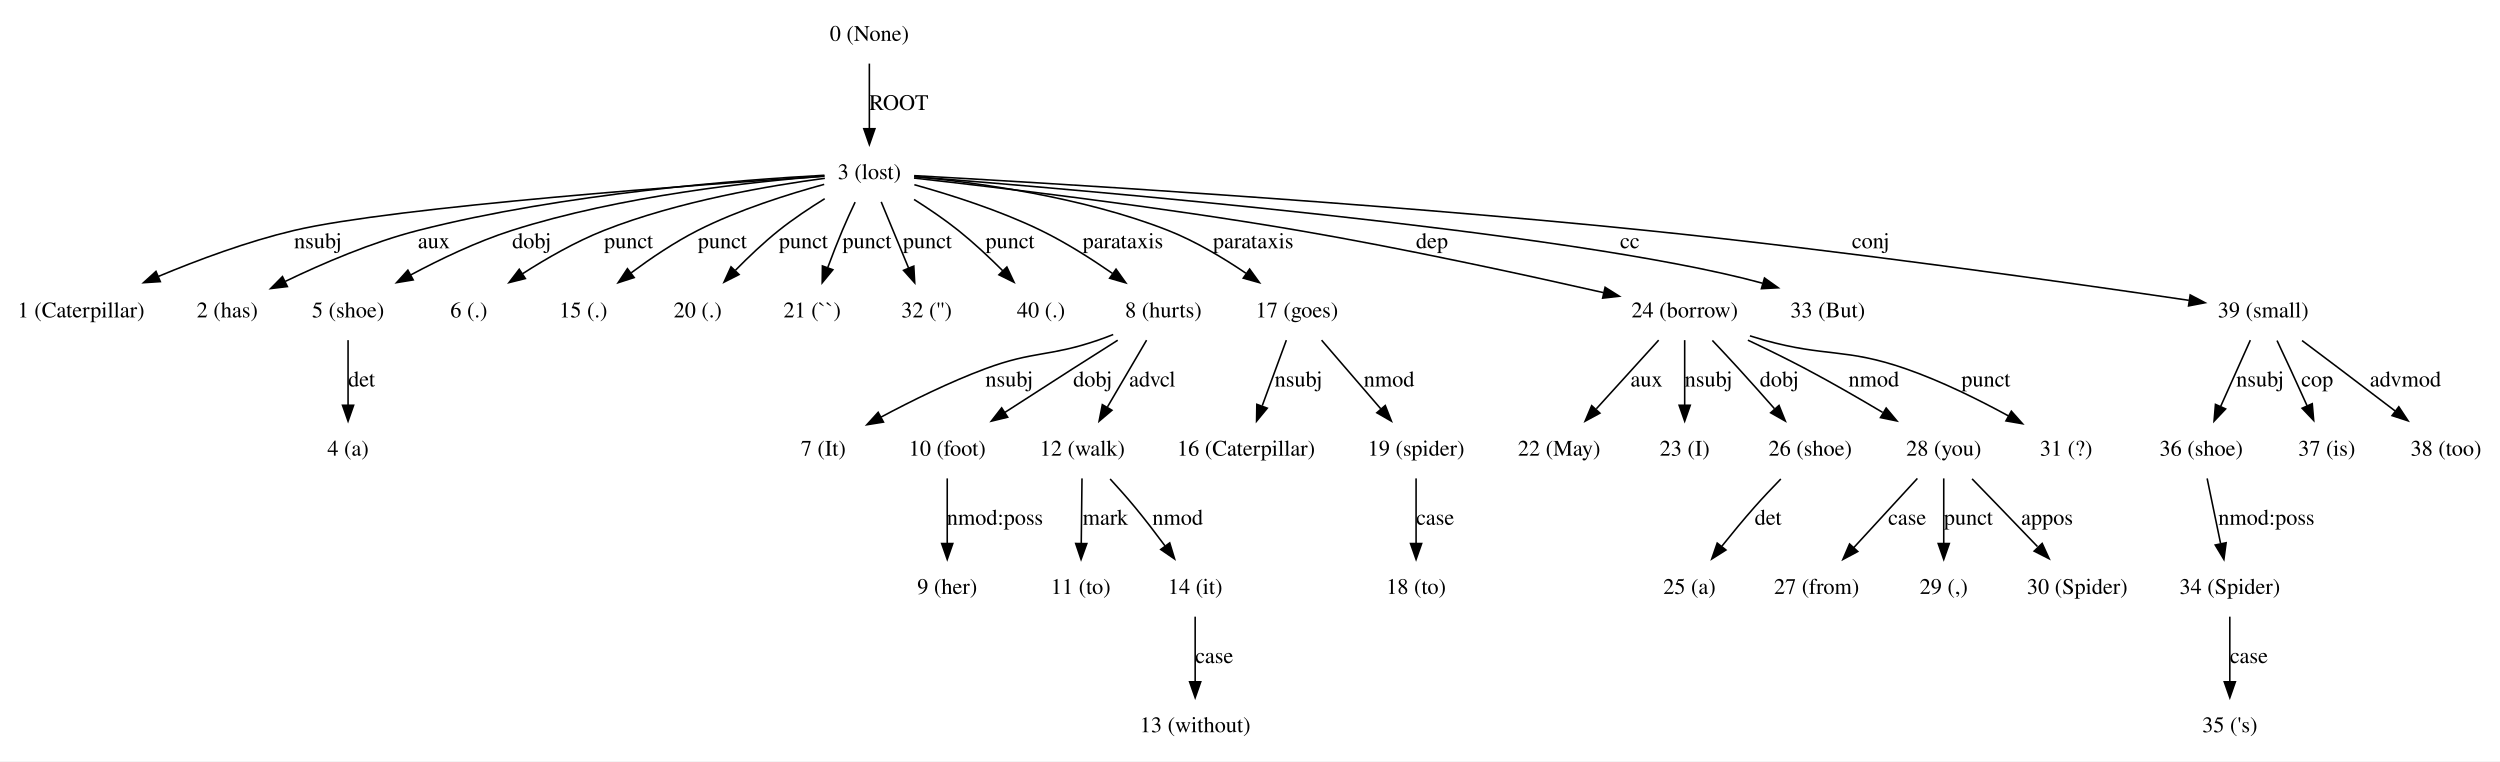
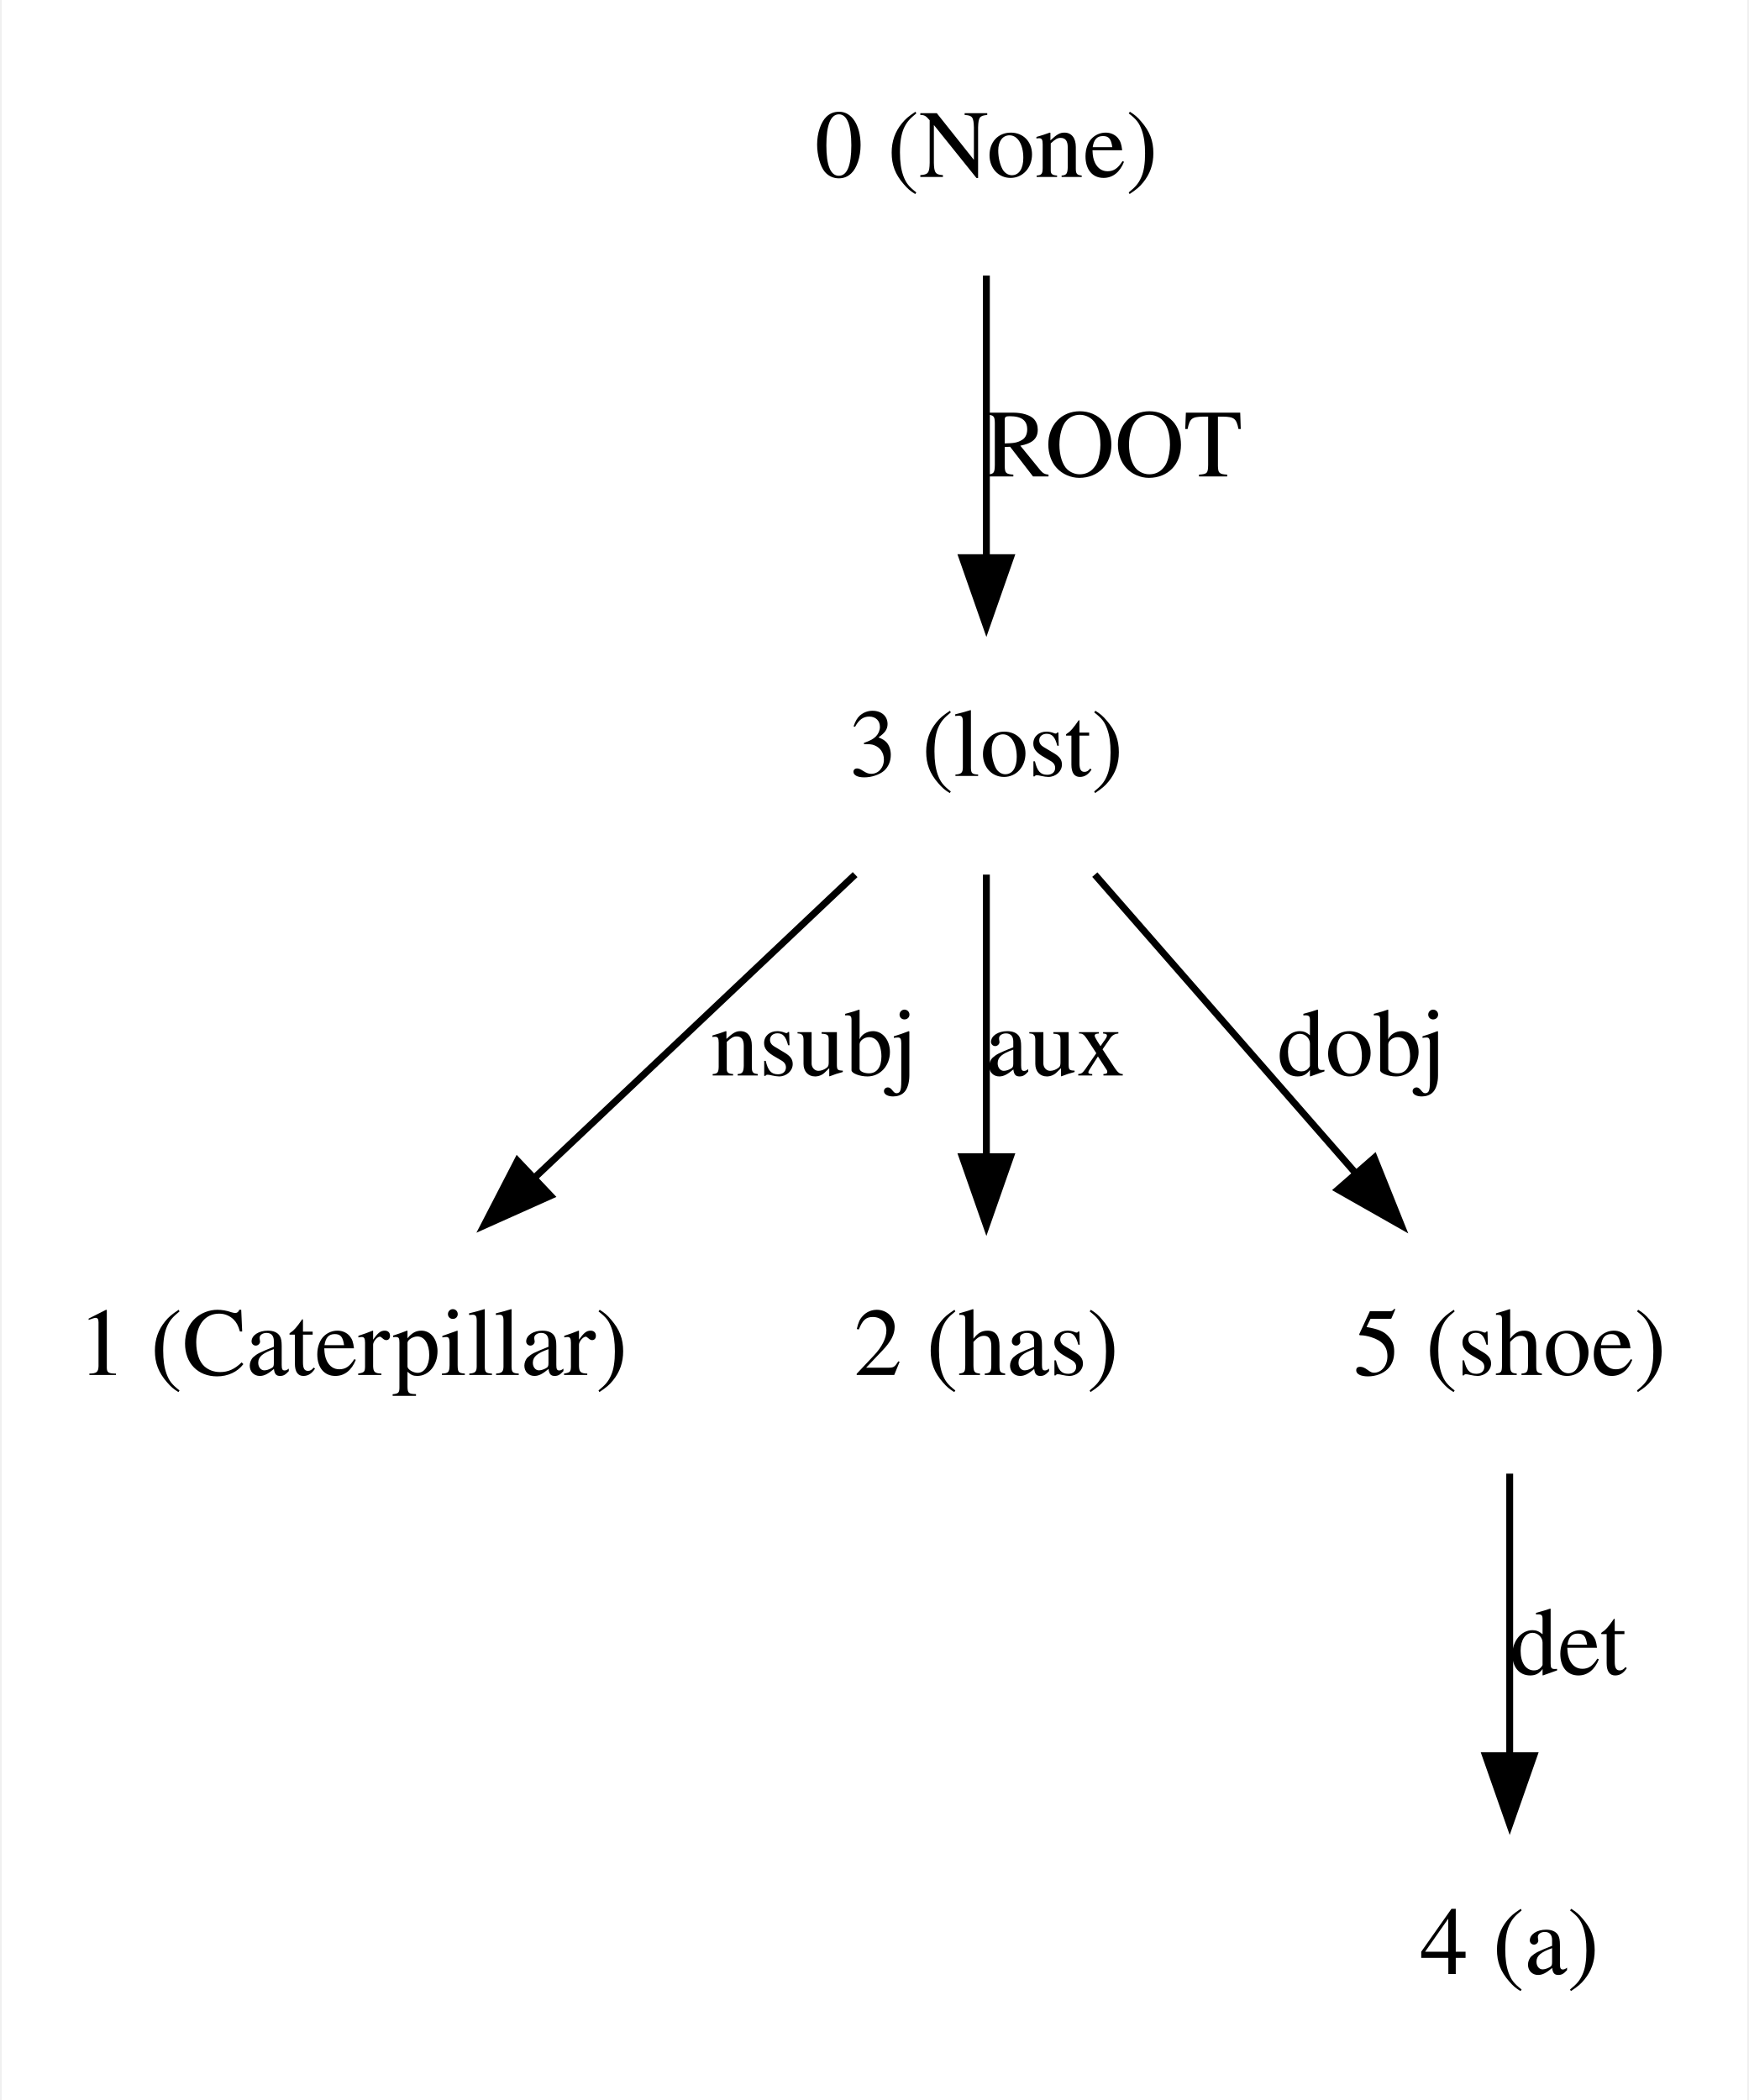
- <svg xmlns="http://www.w3.org/2000/svg" width="1573pt" height="479pt" viewBox="0.00 0.00 1573.00 479.00">
-   <g id="graph0" class="graph" transform="scale(1 1) rotate(0) translate(4 475)">
-     <polygon fill="#ffffff" stroke="transparent" points="-4,4 -4,-475 1569,-475 1569,4 -4,4" />
+ <svg xmlns="http://www.w3.org/2000/svg" width="254pt" height="305pt" viewBox="0.00 0.00 253.50 305.00">
+   <g id="graph0" class="graph" transform="scale(1 1) rotate(0) translate(4 301)">
+     <polygon fill="#ffffff" stroke="transparent" points="-4,4 -4,-301 249.5,-301 249.5,4 -4,4" />
    <g id="node1" class="node">
-       <text text-anchor="middle" x="543" y="-449.3" font-family="Times,serif" font-size="14.00" fill="#000000">0 (None)</text>
+       <text text-anchor="middle" x="139" y="-275.3" font-family="Times,serif" font-size="14.00" fill="#000000">0 (None)</text>
    </g>
    <g id="node2" class="node">
-       <text text-anchor="middle" x="543" y="-362.3" font-family="Times,serif" font-size="14.00" fill="#000000">3 (lost)</text>
+       <text text-anchor="middle" x="139" y="-188.3" font-family="Times,serif" font-size="14.00" fill="#000000">3 (lost)</text>
    </g>
    <g id="edge1" class="edge">
-       <path fill="none" stroke="#000000" d="M543,-434.974C543,-423.192 543,-407.561 543,-394.158" />
-       <polygon fill="#000000" stroke="#000000" points="546.5,-394.003 543,-384.003 539.5,-394.003 546.5,-394.003" />
-       <text text-anchor="middle" x="561.5" y="-405.8" font-family="Times,serif" font-size="14.00" fill="#000000">ROOT</text>
+       <path fill="none" stroke="#000000" d="M139,-260.974C139,-249.192 139,-233.561 139,-220.158" />
+       <polygon fill="#000000" stroke="#000000" points="142.5,-220.003 139,-210.003 135.5,-220.003 142.5,-220.003" />
+       <text text-anchor="middle" x="157.5" y="-231.8" font-family="Times,serif" font-size="14.00" fill="#000000">ROOT</text>
    </g>
    <g id="node3" class="node">
-       <text text-anchor="middle" x="47" y="-275.3" font-family="Times,serif" font-size="14.00" fill="#000000">1 (Caterpillar)</text>
+       <text text-anchor="middle" x="47" y="-101.3" font-family="Times,serif" font-size="14.00" fill="#000000">1 (Caterpillar)</text>
    </g>
    <g id="edge2" class="edge">
-       <path fill="none" stroke="#000000" d="M514.75,-364.16C441.088,-359.207 244.472,-344.955 181,-330 151.889,-323.141 120.587,-311.486 95.563,-301.048" />
-       <polygon fill="#000000" stroke="#000000" points="96.87,-297.801 86.297,-297.12 94.137,-304.246 96.87,-297.801" />
-       <text text-anchor="middle" x="196" y="-318.8" font-family="Times,serif" font-size="14.00" fill="#000000">nsubj</text>
+       <path fill="none" stroke="#000000" d="M119.938,-173.974C106.492,-161.259 88.305,-144.06 73.456,-130.018" />
+       <polygon fill="#000000" stroke="#000000" points="75.709,-127.331 66.038,-123.003 70.899,-132.417 75.709,-127.331" />
+       <text text-anchor="middle" x="114" y="-144.8" font-family="Times,serif" font-size="14.00" fill="#000000">nsubj</text>
    </g>
    <g id="node4" class="node">
-       <text text-anchor="middle" x="139" y="-275.3" font-family="Times,serif" font-size="14.00" fill="#000000">2 (has)</text>
+       <text text-anchor="middle" x="139" y="-101.3" font-family="Times,serif" font-size="14.00" fill="#000000">2 (has)</text>
    </g>
    <g id="edge3" class="edge">
-       <path fill="none" stroke="#000000" d="M514.754,-364.74C463.204,-361.931 350.73,-353.443 259,-330 229.893,-322.561 198.714,-309.129 175.435,-297.916" />
-       <polygon fill="#000000" stroke="#000000" points="176.808,-294.691 166.288,-293.43 173.725,-300.976 176.808,-294.691" />
-       <text text-anchor="middle" x="269" y="-318.8" font-family="Times,serif" font-size="14.00" fill="#000000">aux</text>
+       <path fill="none" stroke="#000000" d="M139,-173.974C139,-162.192 139,-146.561 139,-133.158" />
+       <polygon fill="#000000" stroke="#000000" points="142.5,-133.003 139,-123.003 135.5,-133.003 142.5,-133.003" />
+       <text text-anchor="middle" x="149" y="-144.8" font-family="Times,serif" font-size="14.00" fill="#000000">aux</text>
    </g>
    <g id="node5" class="node">
-       <text text-anchor="middle" x="215" y="-275.3" font-family="Times,serif" font-size="14.00" fill="#000000">5 (shoe)</text>
+       <text text-anchor="middle" x="215" y="-101.3" font-family="Times,serif" font-size="14.00" fill="#000000">5 (shoe)</text>
    </g>
    <g id="edge4" class="edge">
-       <path fill="none" stroke="#000000" d="M514.66,-364.207C471.372,-360.862 386.584,-351.909 318,-330 296.111,-323.008 273.074,-311.986 254.349,-301.976" />
-       <polygon fill="#000000" stroke="#000000" points="255.983,-298.88 245.528,-297.165 252.631,-305.026 255.983,-298.88" />
-       <text text-anchor="middle" x="330.5" y="-318.8" font-family="Times,serif" font-size="14.00" fill="#000000">dobj</text>
+       <path fill="none" stroke="#000000" d="M154.747,-173.974C165.651,-161.492 180.328,-144.69 192.467,-130.794" />
+       <polygon fill="#000000" stroke="#000000" points="195.33,-132.837 199.273,-123.003 190.058,-128.232 195.33,-132.837" />
+       <text text-anchor="middle" x="193.5" y="-144.8" font-family="Times,serif" font-size="14.00" fill="#000000">dobj</text>
    </g>
    <g id="node6" class="node">
-       <text text-anchor="middle" x="291" y="-275.3" font-family="Times,serif" font-size="14.00" fill="#000000">6 (.)</text>
+       <text text-anchor="middle" x="215" y="-14.3" font-family="Times,serif" font-size="14.00" fill="#000000">4 (a)</text>
    </g>
    <g id="edge5" class="edge">
-       <path fill="none" stroke="#000000" d="M514.998,-362.816C481.149,-358.326 422.891,-348.532 376,-330 358.206,-322.968 339.836,-312.424 324.746,-302.746" />
-       <polygon fill="#000000" stroke="#000000" points="326.549,-299.743 316.269,-297.18 322.707,-305.595 326.549,-299.743" />
-       <text text-anchor="middle" x="391.5" y="-318.8" font-family="Times,serif" font-size="14.00" fill="#000000">punct</text>
-     </g>
-     <g id="node7" class="node">
-       <text text-anchor="middle" x="363" y="-275.3" font-family="Times,serif" font-size="14.00" fill="#000000">15 (.)</text>
-     </g>
-     <g id="edge6" class="edge">
-       <path fill="none" stroke="#000000" d="M514.573,-358.996C492.248,-352.918 460.74,-343.043 435,-330 420.456,-322.63 405.56,-312.573 393.118,-303.336" />
-       <polygon fill="#000000" stroke="#000000" points="395.012,-300.379 384.932,-297.116 390.777,-305.953 395.012,-300.379" />
-       <text text-anchor="middle" x="450.5" y="-318.8" font-family="Times,serif" font-size="14.00" fill="#000000">punct</text>
-     </g>
-     <g id="node8" class="node">
-       <text text-anchor="middle" x="435" y="-275.3" font-family="Times,serif" font-size="14.00" fill="#000000">20 (.)</text>
-     </g>
-     <g id="edge7" class="edge">
-       <path fill="none" stroke="#000000" d="M514.903,-349.972C505.412,-344.116 494.959,-337.162 486,-330 476.565,-322.458 466.998,-313.358 458.739,-304.945" />
-       <polygon fill="#000000" stroke="#000000" points="461.016,-302.262 451.564,-297.476 455.968,-307.112 461.016,-302.262" />
-       <text text-anchor="middle" x="501.5" y="-318.8" font-family="Times,serif" font-size="14.00" fill="#000000">punct</text>
-     </g>
-     <g id="node9" class="node">
-       <text text-anchor="middle" x="507" y="-275.3" font-family="Times,serif" font-size="14.00" fill="#000000">21 (``)</text>
-     </g>
-     <g id="edge8" class="edge">
-       <path fill="none" stroke="#000000" d="M534.049,-347.821C531.36,-342.157 528.47,-335.86 526,-330 522.836,-322.493 519.648,-314.258 516.811,-306.636" />
-       <polygon fill="#000000" stroke="#000000" points="520.039,-305.272 513.316,-297.084 513.465,-307.677 520.039,-305.272" />
-       <text text-anchor="middle" x="541.5" y="-318.8" font-family="Times,serif" font-size="14.00" fill="#000000">punct</text>
-     </g>
-     <g id="node10" class="node">
-       <text text-anchor="middle" x="579" y="-275.3" font-family="Times,serif" font-size="14.00" fill="#000000">32 ('')</text>
-     </g>
-     <g id="edge9" class="edge">
-       <path fill="none" stroke="#000000" d="M550.459,-347.974C555.431,-335.959 562.059,-319.94 567.677,-306.365" />
-       <polygon fill="#000000" stroke="#000000" points="570.961,-307.582 571.55,-297.003 564.493,-304.905 570.961,-307.582" />
-       <text text-anchor="middle" x="579.5" y="-318.8" font-family="Times,serif" font-size="14.00" fill="#000000">punct</text>
-     </g>
-     <g id="node11" class="node">
-       <text text-anchor="middle" x="651" y="-275.3" font-family="Times,serif" font-size="14.00" fill="#000000">40 (.)</text>
-     </g>
-     <g id="edge10" class="edge">
-       <path fill="none" stroke="#000000" d="M571.118,-349.501C580.284,-343.713 590.327,-336.921 599,-330 608.632,-322.314 618.466,-313.089 626.953,-304.611" />
-       <polygon fill="#000000" stroke="#000000" points="629.515,-306.997 634.025,-297.409 624.521,-302.092 629.515,-306.997" />
-       <text text-anchor="middle" x="631.5" y="-318.8" font-family="Times,serif" font-size="14.00" fill="#000000">punct</text>
-     </g>
-     <g id="node12" class="node">
-       <text text-anchor="middle" x="728" y="-275.3" font-family="Times,serif" font-size="14.00" fill="#000000">8 (hurts)</text>
-     </g>
-     <g id="edge11" class="edge">
-       <path fill="none" stroke="#000000" d="M571.316,-358.772C593.58,-352.571 625.059,-342.639 651,-330 666.49,-322.453 682.543,-312.255 695.958,-302.962" />
-       <polygon fill="#000000" stroke="#000000" points="698.214,-305.654 704.359,-297.023 694.173,-299.938 698.214,-305.654" />
-       <text text-anchor="middle" x="702.5" y="-318.8" font-family="Times,serif" font-size="14.00" fill="#000000">parataxis</text>
-     </g>
-     <g id="node13" class="node">
-       <text text-anchor="middle" x="812" y="-275.3" font-family="Times,serif" font-size="14.00" fill="#000000">17 (goes)</text>
-     </g>
-     <g id="edge12" class="edge">
-       <path fill="none" stroke="#000000" d="M571.304,-363.875C608.911,-360.322 676.898,-351.331 731,-330 748.155,-323.236 765.658,-312.753 779.983,-303.047" />
-       <polygon fill="#000000" stroke="#000000" points="782.254,-305.73 788.46,-297.143 778.254,-299.986 782.254,-305.73" />
-       <text text-anchor="middle" x="784.5" y="-318.8" font-family="Times,serif" font-size="14.00" fill="#000000">parataxis</text>
-     </g>
-     <g id="node14" class="node">
-       <text text-anchor="middle" x="1056" y="-275.3" font-family="Times,serif" font-size="14.00" fill="#000000">24 (borrow)</text>
-     </g>
-     <g id="edge13" class="edge">
-       <path fill="none" stroke="#000000" d="M571.09,-362.952C620.279,-357.458 725.139,-345.056 813,-330 879.639,-318.581 955.836,-302.01 1004.866,-290.887" />
-       <polygon fill="#000000" stroke="#000000" points="1005.93,-294.234 1014.902,-288.6 1004.375,-287.409 1005.93,-294.234" />
-       <text text-anchor="middle" x="897" y="-318.8" font-family="Times,serif" font-size="14.00" fill="#000000">dep</text>
-     </g>
-     <g id="node15" class="node">
-       <text text-anchor="middle" x="1146" y="-275.3" font-family="Times,serif" font-size="14.00" fill="#000000">33 (But)</text>
-     </g>
-     <g id="edge14" class="edge">
-       <path fill="none" stroke="#000000" d="M571.101,-363.848C667.517,-356.271 985.079,-329.657 1104.887,-296.813" />
-       <polygon fill="#000000" stroke="#000000" points="1106.218,-300.072 1114.849,-293.926 1104.27,-293.348 1106.218,-300.072" />
-       <text text-anchor="middle" x="1021.5" y="-318.8" font-family="Times,serif" font-size="14.00" fill="#000000">cc</text>
-     </g>
-     <g id="node16" class="node">
-       <text text-anchor="middle" x="1420" y="-275.3" font-family="Times,serif" font-size="14.00" fill="#000000">39 (small)</text>
-     </g>
-     <g id="edge15" class="edge">
-       <path fill="none" stroke="#000000" d="M571.164,-364.492C646.198,-360.352 857.131,-347.915 1032,-330 1155.523,-317.346 1300.429,-296.766 1373.231,-286.027" />
-       <polygon fill="#000000" stroke="#000000" points="1374.058,-289.443 1383.438,-284.516 1373.033,-282.518 1374.058,-289.443" />
-       <text text-anchor="middle" x="1173" y="-318.8" font-family="Times,serif" font-size="14.00" fill="#000000">conj</text>
-     </g>
-     <g id="node17" class="node">
-       <text text-anchor="middle" x="215" y="-188.3" font-family="Times,serif" font-size="14.00" fill="#000000">4 (a)</text>
-     </g>
-     <g id="edge16" class="edge">
-       <path fill="none" stroke="#000000" d="M215,-260.974C215,-249.192 215,-233.561 215,-220.158" />
-       <polygon fill="#000000" stroke="#000000" points="218.5,-220.003 215,-210.003 211.5,-220.003 218.5,-220.003" />
-       <text text-anchor="middle" x="223.5" y="-231.8" font-family="Times,serif" font-size="14.00" fill="#000000">det</text>
-     </g>
-     <g id="node18" class="node">
-       <text text-anchor="middle" x="514" y="-188.3" font-family="Times,serif" font-size="14.00" fill="#000000">7 (It)</text>
-     </g>
-     <g id="edge17" class="edge">
-       <path fill="none" stroke="#000000" d="M696.422,-264.519C693.266,-263.259 690.088,-262.061 687,-261 656.213,-250.421 646.513,-254.345 616,-243 593.514,-234.639 569.462,-222.768 550.365,-212.581" />
-       <polygon fill="#000000" stroke="#000000" points="551.877,-209.42 541.417,-207.739 548.546,-215.576 551.877,-209.42" />
-       <text text-anchor="middle" x="631" y="-231.8" font-family="Times,serif" font-size="14.00" fill="#000000">nsubj</text>
-     </g>
-     <g id="node19" class="node">
-       <text text-anchor="middle" x="592" y="-188.3" font-family="Times,serif" font-size="14.00" fill="#000000">10 (foot)</text>
-     </g>
-     <g id="edge18" class="edge">
-       <path fill="none" stroke="#000000" d="M699.26,-260.926C690.205,-255.211 680.174,-248.858 671,-243 657.004,-234.063 641.658,-224.176 628.245,-215.506" />
-       <polygon fill="#000000" stroke="#000000" points="630.04,-212.499 619.743,-210.005 626.238,-218.376 630.04,-212.499" />
-       <text text-anchor="middle" x="683.5" y="-231.8" font-family="Times,serif" font-size="14.00" fill="#000000">dobj</text>
-     </g>
-     <g id="node20" class="node">
-       <text text-anchor="middle" x="677" y="-188.3" font-family="Times,serif" font-size="14.00" fill="#000000">12 (walk)</text>
-     </g>
-     <g id="edge19" class="edge">
-       <path fill="none" stroke="#000000" d="M717.433,-260.974C710.321,-248.842 700.817,-232.629 692.81,-218.97" />
-       <polygon fill="#000000" stroke="#000000" points="695.63,-216.86 687.554,-210.003 689.591,-220.4 695.63,-216.86" />
-       <text text-anchor="middle" x="721" y="-231.8" font-family="Times,serif" font-size="14.00" fill="#000000">advcl</text>
-     </g>
-     <g id="node25" class="node">
-       <text text-anchor="middle" x="780" y="-188.3" font-family="Times,serif" font-size="14.00" fill="#000000">16 (Caterpillar)</text>
-     </g>
-     <g id="edge24" class="edge">
-       <path fill="none" stroke="#000000" d="M805.37,-260.974C800.993,-249.075 795.173,-233.251 790.211,-219.761" />
-       <polygon fill="#000000" stroke="#000000" points="793.359,-218.18 786.622,-210.003 786.789,-220.597 793.359,-218.18" />
-       <text text-anchor="middle" x="813" y="-231.8" font-family="Times,serif" font-size="14.00" fill="#000000">nsubj</text>
-     </g>
-     <g id="node26" class="node">
-       <text text-anchor="middle" x="887" y="-188.3" font-family="Times,serif" font-size="14.00" fill="#000000">19 (spider)</text>
-     </g>
-     <g id="edge25" class="edge">
-       <path fill="none" stroke="#000000" d="M827.54,-260.974C838.3,-248.492 852.785,-231.69 864.764,-217.794" />
-       <polygon fill="#000000" stroke="#000000" points="867.601,-219.863 871.48,-210.003 862.299,-215.292 867.601,-219.863" />
-       <text text-anchor="middle" x="870" y="-231.8" font-family="Times,serif" font-size="14.00" fill="#000000">nmod</text>
-     </g>
-     <g id="node28" class="node">
-       <text text-anchor="middle" x="977" y="-188.3" font-family="Times,serif" font-size="14.00" fill="#000000">22 (May)</text>
-     </g>
-     <g id="edge27" class="edge">
-       <path fill="none" stroke="#000000" d="M1039.631,-260.974C1028.297,-248.492 1013.04,-231.69 1000.423,-217.794" />
-       <polygon fill="#000000" stroke="#000000" points="1002.662,-215.054 993.348,-210.003 997.479,-219.76 1002.662,-215.054" />
-       <text text-anchor="middle" x="1032" y="-231.8" font-family="Times,serif" font-size="14.00" fill="#000000">aux</text>
-     </g>
-     <g id="node29" class="node">
-       <text text-anchor="middle" x="1056" y="-188.3" font-family="Times,serif" font-size="14.00" fill="#000000">23 (I)</text>
-     </g>
-     <g id="edge28" class="edge">
-       <path fill="none" stroke="#000000" d="M1056,-260.974C1056,-249.192 1056,-233.561 1056,-220.158" />
-       <polygon fill="#000000" stroke="#000000" points="1059.5,-220.003 1056,-210.003 1052.5,-220.003 1059.5,-220.003" />
-       <text text-anchor="middle" x="1071" y="-231.8" font-family="Times,serif" font-size="14.00" fill="#000000">nsubj</text>
-     </g>
-     <g id="node30" class="node">
-       <text text-anchor="middle" x="1135" y="-188.3" font-family="Times,serif" font-size="14.00" fill="#000000">26 (shoe)</text>
-     </g>
-     <g id="edge29" class="edge">
-       <path fill="none" stroke="#000000" d="M1073.418,-260.798C1078.777,-255.133 1084.668,-248.841 1090,-243 1097.404,-234.89 1105.367,-225.941 1112.506,-217.834" />
-       <polygon fill="#000000" stroke="#000000" points="1115.355,-219.895 1119.32,-210.07 1110.093,-215.278 1115.355,-219.895" />
-       <text text-anchor="middle" x="1115.5" y="-231.8" font-family="Times,serif" font-size="14.00" fill="#000000">dobj</text>
-     </g>
-     <g id="node31" class="node">
-       <text text-anchor="middle" x="1219" y="-188.3" font-family="Times,serif" font-size="14.00" fill="#000000">28 (you)</text>
-     </g>
-     <g id="edge30" class="edge">
-       <path fill="none" stroke="#000000" d="M1095.771,-260.966C1107.541,-255.413 1120.383,-249.141 1132,-243 1148.151,-234.462 1165.589,-224.411 1180.582,-215.5" />
-       <polygon fill="#000000" stroke="#000000" points="1182.785,-218.26 1189.568,-210.122 1179.19,-212.254 1182.785,-218.26" />
-       <text text-anchor="middle" x="1175" y="-231.8" font-family="Times,serif" font-size="14.00" fill="#000000">nmod</text>
-     </g>
-     <g id="node32" class="node">
-       <text text-anchor="middle" x="1296" y="-188.3" font-family="Times,serif" font-size="14.00" fill="#000000">31 (?)</text>
-     </g>
-     <g id="edge31" class="edge">
-       <path fill="none" stroke="#000000" d="M1097.047,-263.686C1100.061,-262.727 1103.068,-261.82 1106,-261 1144.867,-250.136 1156.868,-256.214 1195,-243 1217.331,-235.262 1240.98,-223.533 1259.776,-213.273" />
-       <polygon fill="#000000" stroke="#000000" points="1261.545,-216.294 1268.586,-208.378 1258.145,-210.175 1261.545,-216.294" />
-       <text text-anchor="middle" x="1245.5" y="-231.8" font-family="Times,serif" font-size="14.00" fill="#000000">punct</text>
-     </g>
-     <g id="node39" class="node">
-       <text text-anchor="middle" x="1381" y="-188.3" font-family="Times,serif" font-size="14.00" fill="#000000">36 (shoe)</text>
-     </g>
-     <g id="edge38" class="edge">
-       <path fill="none" stroke="#000000" d="M1411.919,-260.974C1406.533,-248.958 1399.352,-232.94 1393.267,-219.365" />
-       <polygon fill="#000000" stroke="#000000" points="1396.355,-217.697 1389.071,-210.003 1389.967,-220.56 1396.355,-217.697" />
-       <text text-anchor="middle" x="1418" y="-231.8" font-family="Times,serif" font-size="14.00" fill="#000000">nsubj</text>
-     </g>
-     <g id="node40" class="node">
-       <text text-anchor="middle" x="1460" y="-188.3" font-family="Times,serif" font-size="14.00" fill="#000000">37 (is)</text>
-     </g>
-     <g id="edge39" class="edge">
-       <path fill="none" stroke="#000000" d="M1428.71,-260.715C1431.39,-255.047 1434.335,-248.774 1437,-243 1440.492,-235.435 1444.226,-227.214 1447.648,-219.625" />
-       <polygon fill="#000000" stroke="#000000" points="1450.865,-221.004 1451.774,-210.448 1444.481,-218.133 1450.865,-221.004" />
-       <text text-anchor="middle" x="1454" y="-231.8" font-family="Times,serif" font-size="14.00" fill="#000000">cop</text>
-     </g>
-     <g id="node41" class="node">
-       <text text-anchor="middle" x="1535" y="-188.3" font-family="Times,serif" font-size="14.00" fill="#000000">38 (too)</text>
-     </g>
-     <g id="edge40" class="edge">
-       <path fill="none" stroke="#000000" d="M1444.444,-260.719C1452.004,-255.052 1460.354,-248.777 1468,-243 1479.432,-234.362 1491.932,-224.863 1503.005,-216.427" />
-       <polygon fill="#000000" stroke="#000000" points="1505.323,-219.062 1511.155,-210.216 1501.08,-213.494 1505.323,-219.062" />
-       <text text-anchor="middle" x="1509.5" y="-231.8" font-family="Times,serif" font-size="14.00" fill="#000000">advmod</text>
-     </g>
-     <g id="node21" class="node">
-       <text text-anchor="middle" x="592" y="-101.3" font-family="Times,serif" font-size="14.00" fill="#000000">9 (her)</text>
-     </g>
-     <g id="edge20" class="edge">
-       <path fill="none" stroke="#000000" d="M592,-173.974C592,-162.192 592,-146.561 592,-133.158" />
-       <polygon fill="#000000" stroke="#000000" points="595.5,-133.003 592,-123.003 588.5,-133.003 595.5,-133.003" />
-       <text text-anchor="middle" x="622" y="-144.8" font-family="Times,serif" font-size="14.00" fill="#000000">nmod:poss</text>
-     </g>
-     <g id="node22" class="node">
-       <text text-anchor="middle" x="676" y="-101.3" font-family="Times,serif" font-size="14.00" fill="#000000">11 (to)</text>
-     </g>
-     <g id="edge21" class="edge">
-       <path fill="none" stroke="#000000" d="M676.793,-173.974C676.657,-162.192 676.478,-146.561 676.324,-133.158" />
-       <polygon fill="#000000" stroke="#000000" points="679.822,-132.962 676.207,-123.003 672.822,-133.043 679.822,-132.962" />
-       <text text-anchor="middle" x="691.5" y="-144.8" font-family="Times,serif" font-size="14.00" fill="#000000">mark</text>
-     </g>
-     <g id="node23" class="node">
-       <text text-anchor="middle" x="748" y="-101.3" font-family="Times,serif" font-size="14.00" fill="#000000">14 (it)</text>
-     </g>
-     <g id="edge22" class="edge">
-       <path fill="none" stroke="#000000" d="M694.496,-173.636C699.613,-168.075 705.136,-161.88 710,-156 716.409,-148.253 723.067,-139.564 728.986,-131.584" />
-       <polygon fill="#000000" stroke="#000000" points="731.982,-133.415 735.071,-123.28 726.336,-129.277 731.982,-133.415" />
-       <text text-anchor="middle" x="737" y="-144.8" font-family="Times,serif" font-size="14.00" fill="#000000">nmod</text>
-     </g>
-     <g id="node24" class="node">
-       <text text-anchor="middle" x="748" y="-14.3" font-family="Times,serif" font-size="14.00" fill="#000000">13 (without)</text>
-     </g>
-     <g id="edge23" class="edge">
-       <path fill="none" stroke="#000000" d="M748,-86.974C748,-75.192 748,-59.561 748,-46.158" />
-       <polygon fill="#000000" stroke="#000000" points="751.5,-46.003 748,-36.003 744.5,-46.003 751.5,-46.003" />
-       <text text-anchor="middle" x="760" y="-57.8" font-family="Times,serif" font-size="14.00" fill="#000000">case</text>
-     </g>
-     <g id="node27" class="node">
-       <text text-anchor="middle" x="887" y="-101.3" font-family="Times,serif" font-size="14.00" fill="#000000">18 (to)</text>
-     </g>
-     <g id="edge26" class="edge">
-       <path fill="none" stroke="#000000" d="M887,-173.974C887,-162.192 887,-146.561 887,-133.158" />
-       <polygon fill="#000000" stroke="#000000" points="890.5,-133.003 887,-123.003 883.5,-133.003 890.5,-133.003" />
-       <text text-anchor="middle" x="899" y="-144.8" font-family="Times,serif" font-size="14.00" fill="#000000">case</text>
-     </g>
-     <g id="node33" class="node">
-       <text text-anchor="middle" x="1059" y="-101.3" font-family="Times,serif" font-size="14.00" fill="#000000">25 (a)</text>
-     </g>
-     <g id="edge32" class="edge">
-       <path fill="none" stroke="#000000" d="M1116.493,-173.632C1111.067,-168.07 1105.198,-161.876 1100,-156 1093.073,-148.169 1085.828,-139.377 1079.388,-131.327" />
-       <polygon fill="#000000" stroke="#000000" points="1081.967,-128.947 1073.016,-123.279 1076.479,-133.292 1081.967,-128.947" />
-       <text text-anchor="middle" x="1108.5" y="-144.8" font-family="Times,serif" font-size="14.00" fill="#000000">det</text>
-     </g>
-     <g id="node34" class="node">
-       <text text-anchor="middle" x="1139" y="-101.3" font-family="Times,serif" font-size="14.00" fill="#000000">27 (from)</text>
-     </g>
-     <g id="edge33" class="edge">
-       <path fill="none" stroke="#000000" d="M1202.424,-173.974C1190.839,-161.375 1175.207,-144.375 1162.361,-130.405" />
-       <polygon fill="#000000" stroke="#000000" points="1164.9,-127.995 1155.555,-123.003 1159.747,-132.733 1164.9,-127.995" />
-       <text text-anchor="middle" x="1196" y="-144.8" font-family="Times,serif" font-size="14.00" fill="#000000">case</text>
-     </g>
-     <g id="node35" class="node">
-       <text text-anchor="middle" x="1219" y="-101.3" font-family="Times,serif" font-size="14.00" fill="#000000">29 (,)</text>
-     </g>
-     <g id="edge34" class="edge">
-       <path fill="none" stroke="#000000" d="M1219,-173.974C1219,-162.192 1219,-146.561 1219,-133.158" />
-       <polygon fill="#000000" stroke="#000000" points="1222.5,-133.003 1219,-123.003 1215.5,-133.003 1222.5,-133.003" />
-       <text text-anchor="middle" x="1234.5" y="-144.8" font-family="Times,serif" font-size="14.00" fill="#000000">punct</text>
-     </g>
-     <g id="node36" class="node">
-       <text text-anchor="middle" x="1303" y="-101.3" font-family="Times,serif" font-size="14.00" fill="#000000">30 (Spider)</text>
-     </g>
-     <g id="edge35" class="edge">
-       <path fill="none" stroke="#000000" d="M1236.826,-173.706C1242.339,-168.038 1248.427,-161.767 1254,-156 1261.808,-147.922 1270.294,-139.103 1277.976,-131.105" />
-       <polygon fill="#000000" stroke="#000000" points="1280.935,-133.076 1285.335,-123.438 1275.886,-128.228 1280.935,-133.076" />
-       <text text-anchor="middle" x="1284" y="-144.8" font-family="Times,serif" font-size="14.00" fill="#000000">appos</text>
-     </g>
-     <g id="node37" class="node">
-       <text text-anchor="middle" x="1399" y="-101.3" font-family="Times,serif" font-size="14.00" fill="#000000">34 (Spider)</text>
-     </g>
-     <g id="node38" class="node">
-       <text text-anchor="middle" x="1399" y="-14.3" font-family="Times,serif" font-size="14.00" fill="#000000">35 ('s)</text>
-     </g>
-     <g id="edge36" class="edge">
-       <path fill="none" stroke="#000000" d="M1399,-86.974C1399,-75.192 1399,-59.561 1399,-46.158" />
-       <polygon fill="#000000" stroke="#000000" points="1402.5,-46.003 1399,-36.003 1395.5,-46.003 1402.5,-46.003" />
-       <text text-anchor="middle" x="1411" y="-57.8" font-family="Times,serif" font-size="14.00" fill="#000000">case</text>
-     </g>
-     <g id="edge37" class="edge">
-       <path fill="none" stroke="#000000" d="M1384.73,-173.974C1387.167,-162.192 1390.401,-146.561 1393.174,-133.158" />
-       <polygon fill="#000000" stroke="#000000" points="1396.676,-133.505 1395.275,-123.003 1389.822,-132.087 1396.676,-133.505" />
-       <text text-anchor="middle" x="1422" y="-144.8" font-family="Times,serif" font-size="14.00" fill="#000000">nmod:poss</text>
+       <path fill="none" stroke="#000000" d="M215,-86.974C215,-75.192 215,-59.561 215,-46.158" />
+       <polygon fill="#000000" stroke="#000000" points="218.5,-46.003 215,-36.003 211.5,-46.003 218.5,-46.003" />
+       <text text-anchor="middle" x="223.5" y="-57.8" font-family="Times,serif" font-size="14.00" fill="#000000">det</text>
    </g>
  </g>
</svg>
